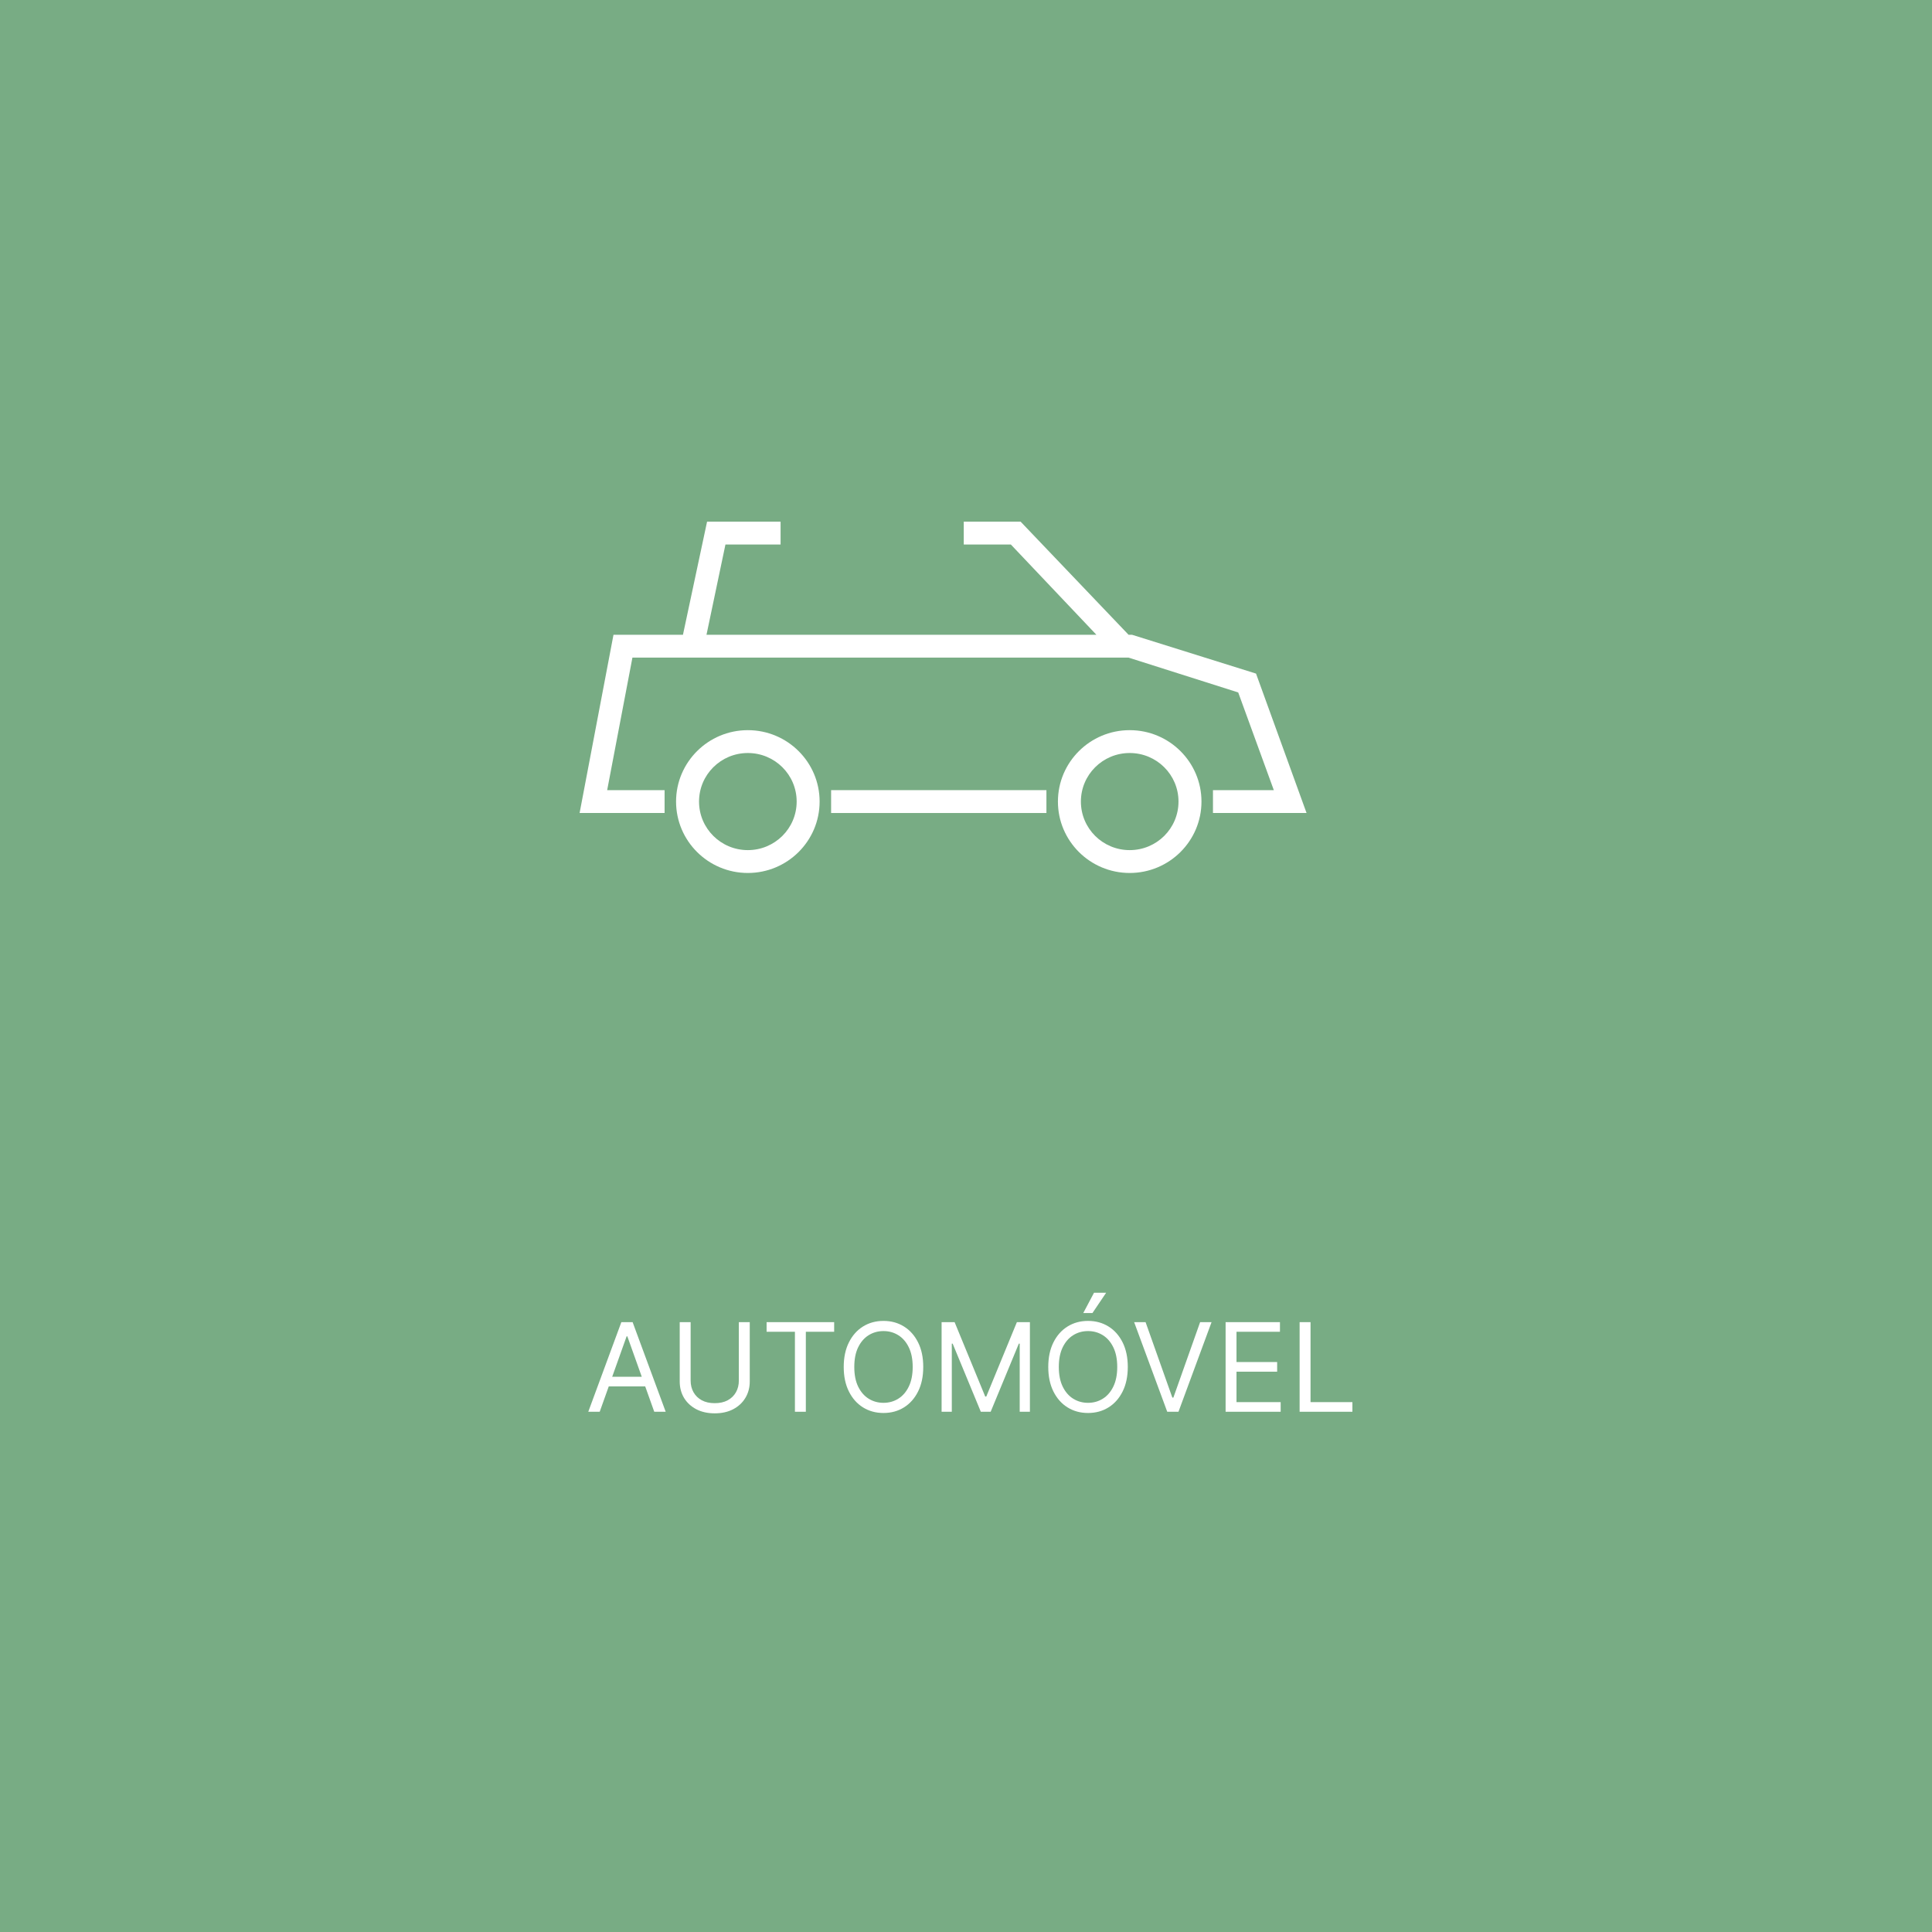
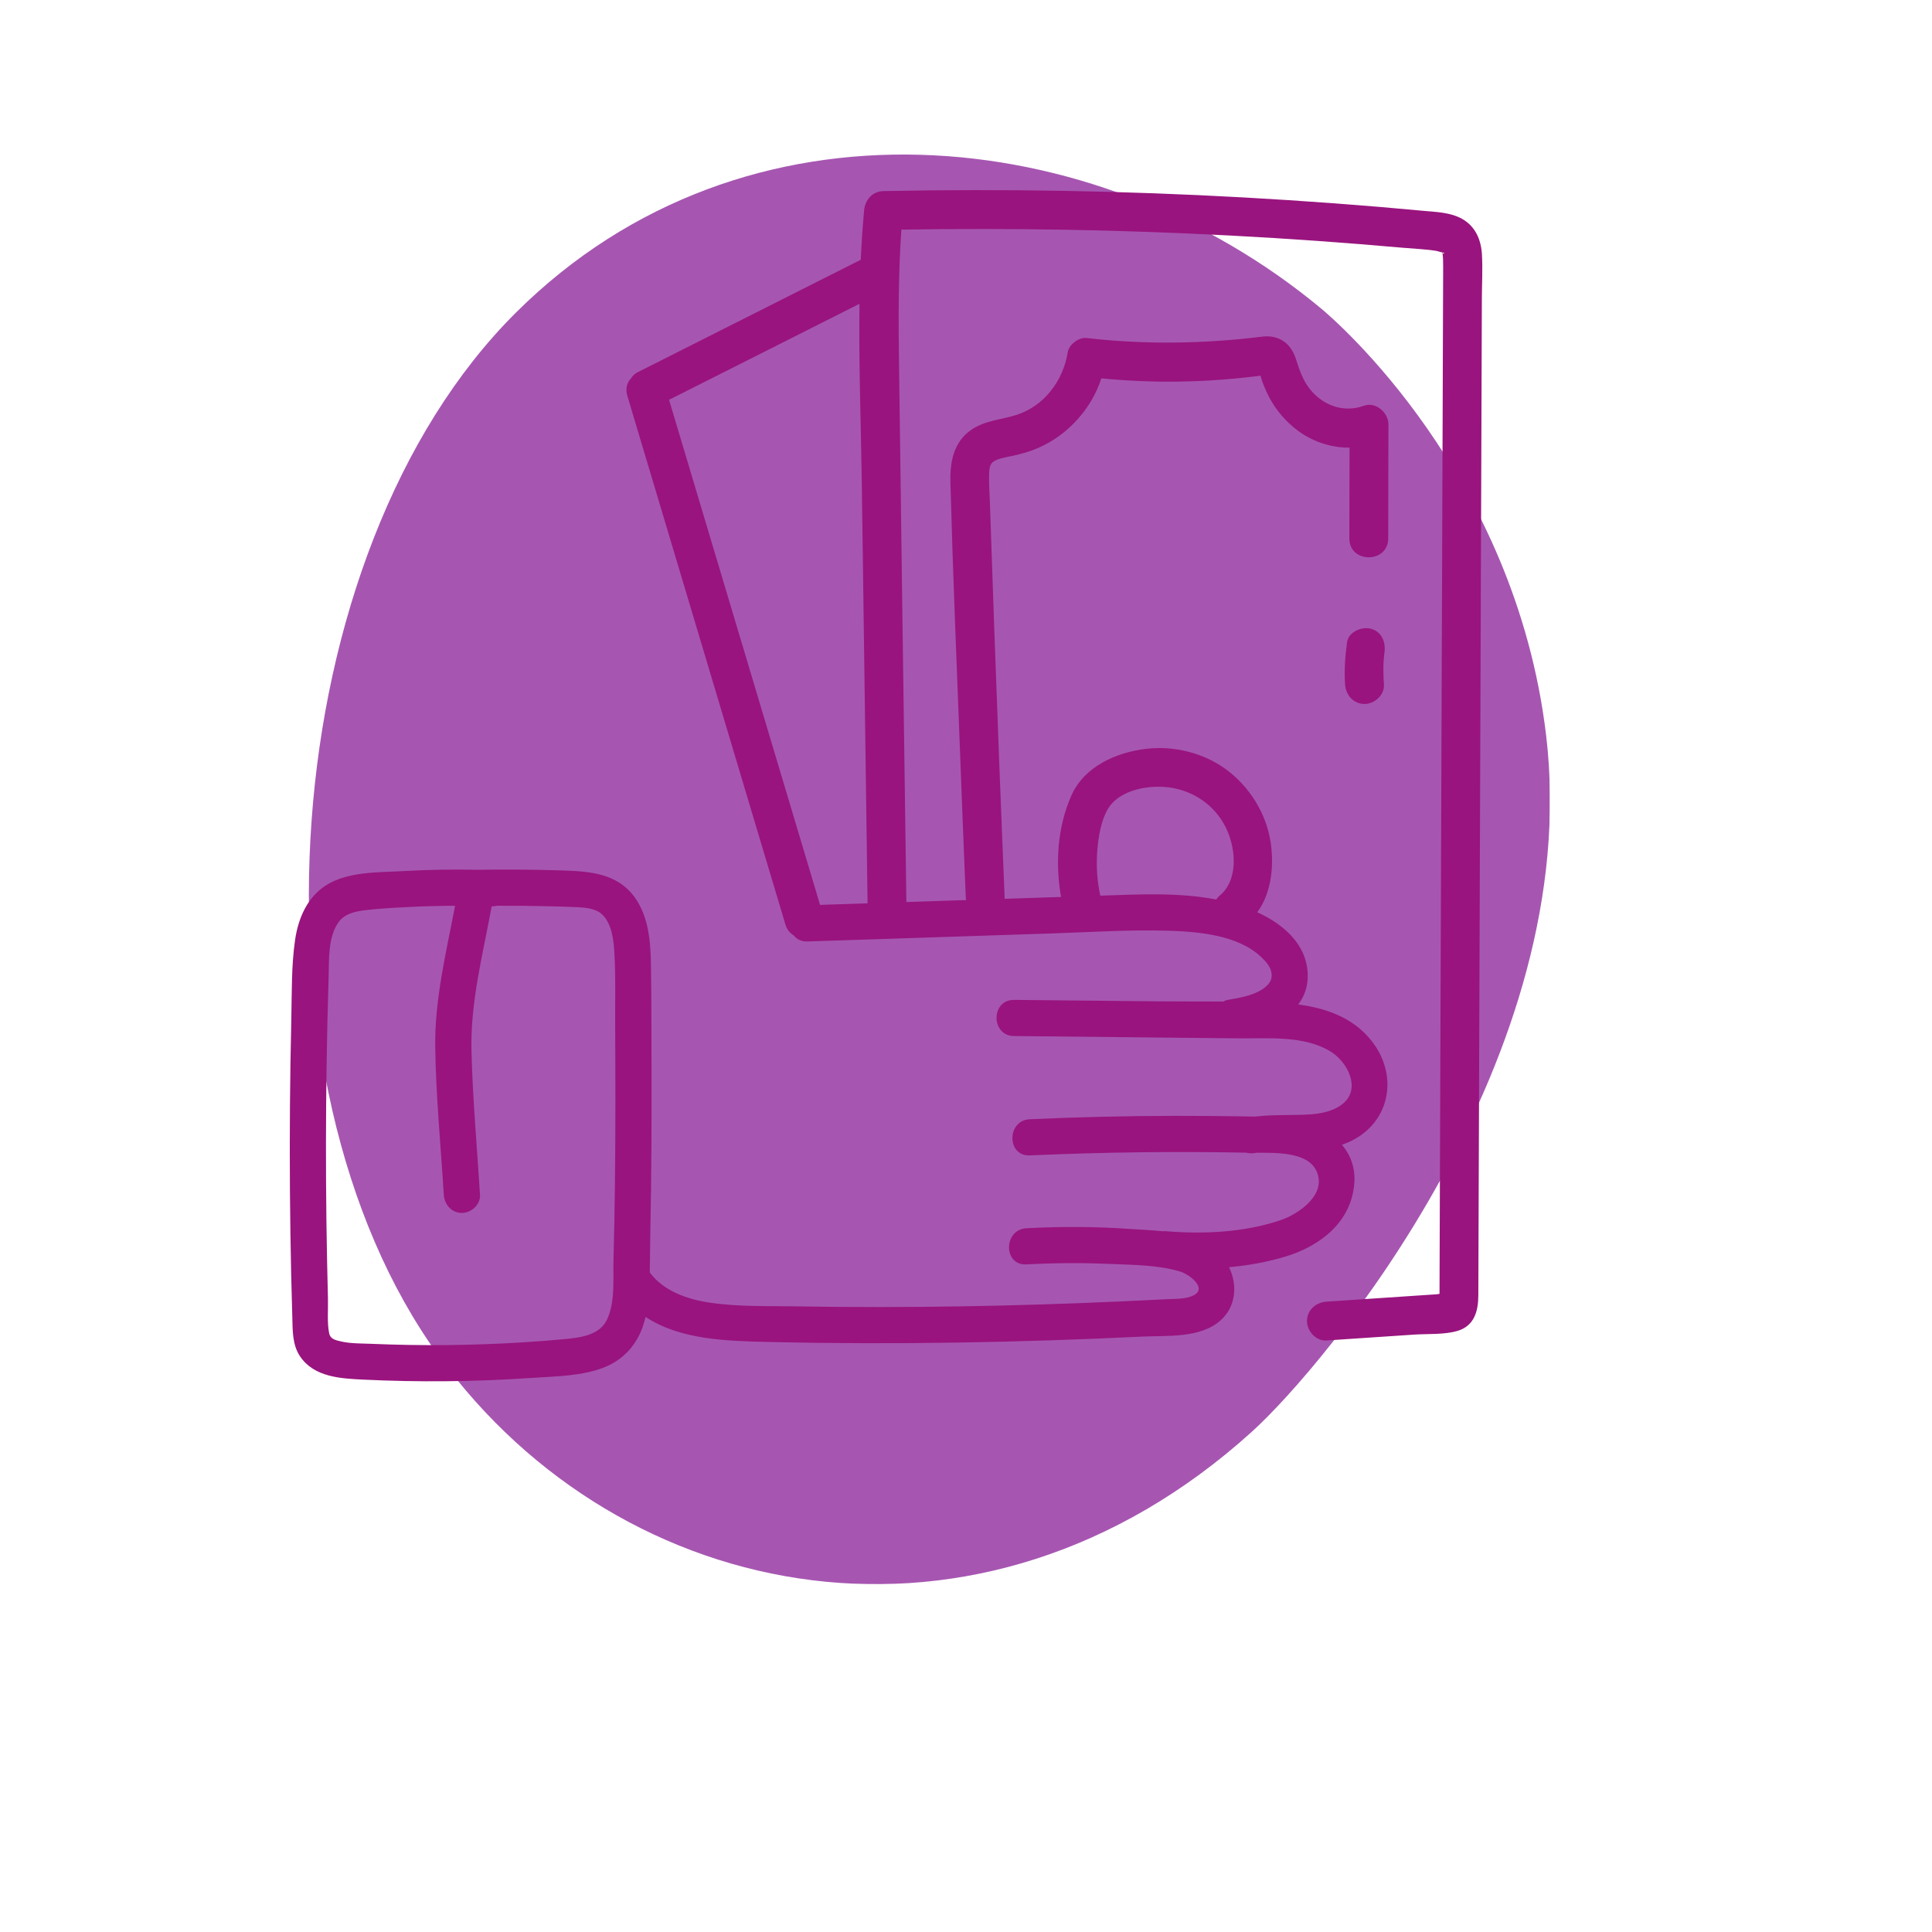
<svg xmlns="http://www.w3.org/2000/svg" width="100" height="100" viewBox="0 0 100 100" fill="none">
-   <rect width="100" height="100" fill="#78AC84" />
-   <path d="M54.163 40.898H43.018V42.081H54.163V40.898Z" fill="white" />
-   <path d="M62.783 42.081H67.627L65.012 34.865L58.592 32.855H58.414L52.826 27H49.884V28.183H52.321L56.749 32.855H36.568L37.549 28.183H40.403V27H36.598L35.35 32.855H31.754L30 42.081H34.399V40.898H31.427L32.734 34.038H58.414L64.09 35.841L65.933 40.898H62.783V42.081Z" fill="white" />
-   <path d="M58.473 37.793C56.422 37.793 54.758 39.449 54.758 41.489C54.758 43.529 56.422 45.185 58.473 45.185C60.524 45.185 62.188 43.529 62.188 41.489C62.188 39.449 60.524 37.793 58.473 37.793ZM58.473 44.002C57.076 44.002 55.947 42.879 55.947 41.489C55.947 40.099 57.076 38.976 58.473 38.976C59.87 38.976 60.999 40.099 60.999 41.489C60.999 42.879 59.87 44.002 58.473 44.002Z" fill="white" />
-   <path d="M38.708 37.793C36.658 37.793 34.993 39.449 34.993 41.489C34.993 43.529 36.658 45.185 38.708 45.185C40.759 45.185 42.423 43.529 42.423 41.489C42.423 39.449 40.759 37.793 38.708 37.793ZM38.708 44.002C37.312 44.002 36.182 42.879 36.182 41.489C36.182 40.099 37.312 38.976 38.708 38.976C40.105 38.976 41.235 40.099 41.235 41.489C41.235 42.879 40.105 44.002 38.708 44.002Z" fill="white" />
-   <path d="M31.041 73.072H30.449L32.161 68.434H32.744L34.456 73.072H33.864L32.471 69.168H32.434L31.041 73.072ZM31.26 71.26H33.646V71.759H31.26V71.26Z" fill="white" />
-   <path d="M38.242 68.434H38.807V71.505C38.807 71.822 38.731 72.105 38.581 72.354C38.432 72.602 38.222 72.797 37.951 72.941C37.679 73.083 37.36 73.154 36.995 73.154C36.629 73.154 36.31 73.083 36.038 72.941C35.767 72.797 35.556 72.602 35.405 72.354C35.257 72.105 35.182 71.822 35.182 71.505V68.434H35.747V71.46C35.747 71.686 35.797 71.888 35.897 72.064C35.997 72.24 36.14 72.378 36.325 72.479C36.512 72.579 36.735 72.628 36.995 72.628C37.254 72.628 37.477 72.579 37.664 72.479C37.85 72.378 37.993 72.24 38.092 72.064C38.192 71.888 38.242 71.686 38.242 71.46V68.434Z" fill="white" />
-   <path d="M39.679 68.932V68.434H43.176V68.932H41.71V73.072H41.145V68.932H39.679Z" fill="white" />
-   <path d="M47.787 70.753C47.787 71.242 47.699 71.665 47.521 72.021C47.343 72.378 47.1 72.653 46.79 72.846C46.48 73.039 46.127 73.136 45.729 73.136C45.331 73.136 44.978 73.039 44.668 72.846C44.359 72.653 44.115 72.378 43.938 72.021C43.76 71.665 43.671 71.242 43.671 70.753C43.671 70.264 43.76 69.841 43.938 69.485C44.115 69.128 44.359 68.853 44.668 68.66C44.978 68.467 45.331 68.37 45.729 68.37C46.127 68.37 46.48 68.467 46.79 68.66C47.1 68.853 47.343 69.128 47.521 69.485C47.699 69.841 47.787 70.264 47.787 70.753ZM47.241 70.753C47.241 70.351 47.173 70.012 47.038 69.736C46.905 69.46 46.723 69.251 46.494 69.109C46.267 68.967 46.011 68.896 45.729 68.896C45.447 68.896 45.191 68.967 44.962 69.109C44.734 69.251 44.553 69.46 44.418 69.736C44.284 70.012 44.218 70.351 44.218 70.753C44.218 71.155 44.284 71.494 44.418 71.77C44.553 72.046 44.734 72.255 44.962 72.397C45.191 72.539 45.447 72.61 45.729 72.61C46.011 72.61 46.267 72.539 46.494 72.397C46.723 72.255 46.905 72.046 47.038 71.77C47.173 71.494 47.241 71.155 47.241 70.753Z" fill="white" />
-   <path d="M48.737 68.434H49.41L50.995 72.284H51.05L52.634 68.434H53.308V73.072H52.78V69.548H52.734L51.277 73.072H50.767L49.31 69.548H49.265V73.072H48.737V68.434Z" fill="white" />
-   <path d="M58.374 70.753C58.374 71.242 58.285 71.665 58.108 72.021C57.93 72.378 57.687 72.653 57.377 72.846C57.067 73.039 56.714 73.136 56.316 73.136C55.918 73.136 55.565 73.039 55.255 72.846C54.945 72.653 54.702 72.378 54.524 72.021C54.347 71.665 54.258 71.242 54.258 70.753C54.258 70.264 54.347 69.841 54.524 69.485C54.702 69.128 54.945 68.853 55.255 68.66C55.565 68.467 55.918 68.37 56.316 68.37C56.714 68.37 57.067 68.467 57.377 68.66C57.687 68.853 57.93 69.128 58.108 69.485C58.285 69.841 58.374 70.264 58.374 70.753ZM57.828 70.753C57.828 70.351 57.76 70.012 57.625 69.736C57.491 69.46 57.31 69.251 57.081 69.109C56.853 68.967 56.598 68.896 56.316 68.896C56.034 68.896 55.778 68.967 55.549 69.109C55.321 69.251 55.14 69.46 55.005 69.736C54.871 70.012 54.804 70.351 54.804 70.753C54.804 71.155 54.871 71.494 55.005 71.77C55.14 72.046 55.321 72.255 55.549 72.397C55.778 72.539 56.034 72.61 56.316 72.61C56.598 72.61 56.853 72.539 57.081 72.397C57.31 72.255 57.491 72.046 57.625 71.77C57.76 71.494 57.828 71.155 57.828 70.753ZM56.07 67.963L56.626 66.912H57.254L56.544 67.963H56.07Z" fill="white" />
-   <path d="M59.295 68.434L60.68 72.338H60.734L62.118 68.434H62.71L60.998 73.072H60.416L58.703 68.434H59.295Z" fill="white" />
-   <path d="M63.437 73.072V68.434H66.25V68.932H64.001V70.499H66.105V70.998H64.001V72.574H66.287V73.072H63.437Z" fill="white" />
-   <path d="M67.268 73.072V68.434H67.833V72.574H70V73.072H67.268Z" fill="white" />
+   <path d="M0 0H100V100H0V0Z" fill="white" />
+   <g clip-path="url(#clip0_115_45632)">
+     <mask id="mask0_115_45632" style="mask-type:luminance" maskUnits="userSpaceOnUse" x="-112" y="-488" width="1124" height="795">
+       <path d="M-111.193 -487.121H1011.33V306.586H-111.193V-487.121Z" fill="white" />
+     </mask>
+     <g mask="url(#mask0_115_45632)">
+       <path d="M51.89 22.676C51.217 22.676 50.739 23.22 50.702 23.864C50.485 27.728 50.358 31.596 50.321 35.467C50.306 36.995 52.681 36.996 52.696 35.467C52.733 31.596 52.859 27.728 53.078 23.864C53.114 23.223 52.506 22.676 51.89 22.676Z" fill="white" />
+     </g>
+     <mask id="mask1_115_45632" style="mask-type:luminance" maskUnits="userSpaceOnUse" x="-112" y="-488" width="1124" height="795">
+       <path d="M-111.193 -487.121H1011.33V306.586H-111.193V-487.121Z" fill="white" />
+     </mask>
+     <g mask="url(#mask1_115_45632)">
+       <path d="M62.603 40.888C61.097 39.905 59.077 39.941 57.54 40.819C56.212 41.575 57.408 43.628 58.739 42.869C59.577 42.391 60.583 42.399 61.404 42.939C62.125 43.412 62.497 44.281 62.475 45.144C62.459 45.785 63.033 46.332 63.663 46.332C64.32 46.332 64.833 45.788 64.849 45.144C64.895 43.444 64.024 41.816 62.603 40.888Z" fill="white" />
+     </g>
+     <mask id="mask2_115_45632" style="mask-type:luminance" maskUnits="userSpaceOnUse" x="-112" y="-488" width="1124" height="795">
+       <path d="M-111.195 -487.121H1011.32V306.586H-111.195V-487.121Z" fill="white" />
+     </mask>
+     <g mask="url(#mask2_115_45632)">
+       <path d="M67.921 58.961C63.236 58.781 58.545 58.767 53.858 58.918C53.217 58.939 52.67 59.449 52.67 60.106C52.67 60.733 53.214 61.314 53.858 61.292C58.545 61.142 63.236 61.155 67.921 61.335C68.562 61.361 69.109 60.773 69.109 60.148C69.109 59.484 68.565 58.984 67.921 58.961Z" fill="white" />
+     </g>
+     <mask id="mask3_115_45632" style="mask-type:luminance" maskUnits="userSpaceOnUse" x="-112" y="-488" width="1124" height="795">
+       <path d="M-111.195 -487.121H1011.32V306.586H-111.195V-487.121Z" fill="white" />
+     </mask>
+     <g mask="url(#mask3_115_45632)">
+       <path d="M68.103 52.941C62.992 52.699 57.876 52.598 52.759 52.635C51.232 52.646 51.228 55.021 52.759 55.01C57.876 54.973 62.992 55.074 68.103 55.315C68.744 55.346 69.291 54.749 69.291 54.129C69.291 53.459 68.746 52.971 68.103 52.941Z" fill="white" />
+     </g>
+     <mask id="mask4_115_45632" style="mask-type:luminance" maskUnits="userSpaceOnUse" x="-112" y="-488" width="1124" height="795">
+       <path d="M-111.193 -487.121H1011.33V306.586H-111.193V-487.121Z" fill="white" />
+     </mask>
+     <g mask="url(#mask4_115_45632)">
+       <path d="M43.214 41.481C42.562 39.822 41.929 38.156 41.327 36.477C40.131 33.141 39.042 29.765 38.065 26.358C37.514 24.444 37.001 22.518 36.519 20.585C36.151 19.102 33.861 19.73 34.23 21.216C35.913 27.984 38.019 34.642 40.545 41.142C41.214 42.865 42.047 44.63 42.081 46.51C42.107 48.036 44.482 48.041 44.455 46.51C44.423 44.746 43.851 43.104 43.214 41.481Z" fill="white" />
+     </g>
+     <mask id="mask5_115_45632" style="mask-type:luminance" maskUnits="userSpaceOnUse" x="-112" y="-488" width="1124" height="795">
+       <path d="M-111.195 -487.121H1011.32V306.586H-111.195V-487.121Z" fill="white" />
+     </mask>
+     <g mask="url(#mask5_115_45632)">
+       <path d="M32.156 68.532C31.977 67.882 31.323 67.568 30.695 67.702C26.47 68.604 22.066 68.741 17.797 68.07C17.163 67.972 16.52 68.233 16.337 68.9C16.181 69.464 16.529 70.261 17.166 70.361C21.881 71.101 26.655 70.988 31.326 69.992C31.954 69.858 32.318 69.124 32.156 68.532Z" fill="white" />
+     </g>
+     <mask id="mask6_115_45632" style="mask-type:luminance" maskUnits="userSpaceOnUse" x="-112" y="-488" width="1124" height="795">
+       <path d="M-111.195 -487.121H1011.32V306.586H-111.195V-487.121Z" fill="white" />
+     </mask>
+     <g mask="url(#mask6_115_45632)">
+       <path d="M64.788 74.114C50.752 86.806 32.171 83.203 22.721 70.198C12.334 55.906 14.187 28.602 26.727 16.157C38.566 4.407 56.695 6.246 68.388 15.974C69.081 16.55 78.416 24.551 80.027 38.059C82.008 54.663 68.618 70.651 64.788 74.114Z" fill="#A656B1" />
+     </g>
+     <mask id="mask7_115_45632" style="mask-type:luminance" maskUnits="userSpaceOnUse" x="-112" y="-488" width="1124" height="795">
+       <path d="M-111.195 -487.121H1011.32V306.586H-111.195V-487.121Z" fill="white" />
+     </mask>
+     <g mask="url(#mask7_115_45632)">
+       <path d="M74.667 13.068C74.671 13.068 74.677 13.069 74.681 13.07C74.817 13.086 74.718 13.2 74.667 13.068ZM56.801 43.965C56.857 43.293 56.994 42.464 57.343 41.873C57.966 40.821 59.63 40.581 60.729 40.791C61.974 41.03 63.01 41.825 63.522 42.992C63.977 44.025 64.083 45.582 63.119 46.365C63.051 46.421 62.998 46.486 62.954 46.558C60.99 46.182 58.969 46.293 56.981 46.358L56.951 46.359C56.779 45.569 56.733 44.774 56.801 43.965ZM31.829 61.233C31.814 62.559 31.79 63.886 31.754 65.212C31.727 66.193 31.853 67.397 31.415 68.309C31.018 69.137 29.983 69.241 29.171 69.317C27.806 69.445 26.435 69.528 25.065 69.577C23.754 69.624 22.441 69.635 21.13 69.613C20.503 69.602 19.878 69.584 19.251 69.557C18.729 69.535 18.17 69.549 17.671 69.437C17.349 69.365 17.098 69.308 17.037 69.009C16.923 68.448 16.99 67.805 16.975 67.231C16.939 65.876 16.913 64.518 16.895 63.162C16.861 60.48 16.865 57.795 16.905 55.113C16.927 53.605 16.962 52.098 17.009 50.592C17.037 49.679 16.965 48.473 17.546 47.703C17.843 47.31 18.335 47.188 18.803 47.125C19.506 47.03 20.226 46.997 20.935 46.958C21.807 46.909 22.682 46.885 23.555 46.882C23.098 49.277 22.497 51.721 22.527 54.161C22.561 56.721 22.814 59.291 22.971 61.845C23.003 62.35 23.379 62.782 23.907 62.782C24.391 62.782 24.875 62.353 24.845 61.845C24.69 59.349 24.461 56.842 24.403 54.341C24.347 51.858 24.995 49.385 25.441 46.957C25.443 46.941 25.445 46.926 25.447 46.91C25.45 46.91 25.453 46.91 25.455 46.911C25.557 46.914 25.65 46.904 25.734 46.881C26.507 46.878 27.281 46.883 28.054 46.9C28.645 46.911 29.235 46.926 29.826 46.953C30.263 46.974 30.774 47.008 31.107 47.281C31.67 47.743 31.769 48.677 31.805 49.398C31.869 50.626 31.834 51.864 31.841 53.093C31.855 55.806 31.861 58.52 31.829 61.233ZM42.446 46.836C40.374 39.907 38.303 32.978 36.231 26.05C35.698 24.265 35.163 22.48 34.63 20.694L44.487 15.725C44.443 18.823 44.565 21.931 44.607 25.02L44.799 39.041L44.905 46.755C44.086 46.782 43.266 46.809 42.446 46.836ZM76.705 13.166C76.661 12.408 76.363 11.713 75.677 11.328C75.071 10.989 74.343 10.974 73.671 10.912C72.918 10.841 72.165 10.774 71.41 10.71C69.841 10.578 68.271 10.462 66.701 10.36C60.507 9.957 54.298 9.789 48.091 9.854C47.305 9.862 46.518 9.874 45.731 9.89C45.15 9.901 44.777 10.344 44.726 10.894C44.647 11.742 44.593 12.593 44.553 13.445L32.998 19.27C32.861 19.341 32.751 19.446 32.671 19.572C32.461 19.788 32.355 20.102 32.47 20.485C34.589 27.572 36.707 34.658 38.826 41.745C39.434 43.778 40.042 45.81 40.65 47.843C40.731 48.117 40.89 48.303 41.083 48.416C41.233 48.61 41.47 48.741 41.795 48.73C46.014 48.592 50.231 48.453 54.45 48.314C56.45 48.249 58.462 48.113 60.463 48.174C62.043 48.222 64.091 48.395 65.295 49.55C65.517 49.762 65.769 50.046 65.813 50.359C65.857 50.677 65.733 50.873 65.535 51.053C65.061 51.489 64.233 51.641 63.565 51.75C63.477 51.765 63.397 51.795 63.323 51.84C62.178 51.833 61.031 51.841 59.889 51.829L52.486 51.754C51.281 51.742 51.279 53.614 52.486 53.626L64.131 53.745C65.673 53.761 67.502 53.585 68.875 54.429C69.738 54.959 70.438 56.305 69.553 57.087C69.05 57.532 68.319 57.658 67.671 57.689C66.765 57.734 65.869 57.685 64.973 57.794C64.651 57.788 64.33 57.785 64.01 57.779C62.921 57.761 61.833 57.754 60.743 57.755C58.263 57.761 55.783 57.821 53.305 57.931C52.105 57.983 52.098 59.857 53.305 59.803C57.037 59.638 60.773 59.589 64.506 59.662C64.662 59.701 64.829 59.706 64.995 59.674C65.007 59.672 65.019 59.67 65.033 59.667C66.053 59.666 67.667 59.621 68.131 60.593C68.715 61.816 67.223 62.841 66.262 63.163C64.378 63.794 62.289 63.886 60.325 63.726C60.273 63.721 60.222 63.725 60.173 63.73C59.581 63.667 58.99 63.645 58.449 63.608C56.678 63.485 54.901 63.477 53.129 63.574C51.93 63.638 51.922 65.511 53.129 65.446C54.546 65.369 55.967 65.357 57.386 65.419C58.593 65.473 59.91 65.463 61.077 65.813C61.567 65.96 62.499 66.675 61.787 67.043C61.387 67.251 60.833 67.224 60.397 67.246C59.67 67.284 58.942 67.32 58.214 67.353C52.575 67.608 46.927 67.713 41.283 67.618C39.793 67.593 38.254 67.645 36.775 67.431C35.613 67.263 34.353 66.84 33.63 65.859C33.65 65.159 33.646 64.457 33.661 63.765C33.722 60.812 33.731 57.855 33.722 54.902C33.717 53.233 33.719 51.563 33.693 49.895C33.675 48.742 33.566 47.461 32.883 46.487C31.949 45.153 30.446 45.096 28.957 45.05C27.541 45.008 26.123 44.999 24.706 45.02C23.449 44.994 22.19 45.014 20.935 45.085C19.63 45.158 18.009 45.096 16.867 45.828C15.899 46.449 15.437 47.537 15.275 48.638C15.077 49.995 15.109 51.393 15.078 52.761C15.009 55.715 14.985 58.67 15.007 61.625C15.018 63.072 15.039 64.519 15.071 65.966C15.087 66.689 15.106 67.413 15.129 68.135C15.149 68.838 15.121 69.594 15.53 70.204C16.254 71.282 17.631 71.353 18.805 71.409C20.235 71.478 21.666 71.506 23.098 71.493C24.589 71.48 26.078 71.421 27.566 71.318C28.795 71.233 30.151 71.231 31.307 70.761C32.461 70.29 33.154 69.338 33.413 68.163C35.223 69.359 37.642 69.412 39.827 69.461C43.043 69.535 46.261 69.542 49.478 69.493C52.694 69.444 55.91 69.337 59.123 69.182C60.425 69.12 62.127 69.277 63.175 68.344C63.987 67.622 64.058 66.498 63.615 65.591C64.614 65.501 65.602 65.323 66.545 65.037C68.349 64.49 69.954 63.239 70.099 61.237C70.157 60.437 69.901 59.773 69.459 59.252C69.781 59.144 70.093 58.995 70.395 58.79C71.957 57.724 72.229 55.725 71.205 54.17C70.282 52.769 68.775 52.197 67.197 51.992C67.518 51.57 67.709 51.053 67.687 50.423C67.635 48.87 66.433 47.84 65.078 47.218C65.827 46.197 65.955 44.755 65.759 43.542C65.523 42.081 64.686 40.746 63.51 39.859C62.335 38.975 60.786 38.589 59.33 38.758C57.774 38.941 56.119 39.672 55.453 41.179C54.734 42.806 54.611 44.678 54.919 46.426L51.997 46.522C51.998 46.49 51.998 46.457 51.997 46.422C51.811 41.909 51.638 37.394 51.475 32.88C51.394 30.608 51.315 28.335 51.239 26.062C51.222 25.552 51.183 25.035 51.197 24.523C51.205 24.232 51.235 24.013 51.437 23.881C51.662 23.734 52.067 23.668 52.379 23.601C52.847 23.501 53.29 23.378 53.731 23.188C55.259 22.527 56.493 21.172 57.006 19.585C58.334 19.712 59.669 19.77 61.003 19.752C61.771 19.741 62.538 19.706 63.303 19.646C63.715 19.616 64.126 19.576 64.537 19.53C64.713 19.51 64.889 19.489 65.065 19.468C65.125 19.459 65.185 19.451 65.245 19.444C65.277 19.559 65.307 19.677 65.346 19.779C65.462 20.085 65.594 20.389 65.754 20.673C66.099 21.288 66.567 21.825 67.126 22.253C67.902 22.845 68.879 23.181 69.853 23.169C69.85 24.737 69.847 26.306 69.843 27.874C69.841 29.168 71.85 29.169 71.853 27.874C71.857 25.906 71.861 23.938 71.865 21.97C71.866 21.361 71.215 20.776 70.593 21.002C69.557 21.38 68.482 20.995 67.802 20.142C67.425 19.669 67.257 19.14 67.075 18.577C66.814 17.764 66.189 17.317 65.327 17.424C62.301 17.799 59.266 17.845 56.234 17.494C55.841 17.449 55.326 17.835 55.265 18.232C55.034 19.702 54.039 21.032 52.589 21.483C51.806 21.729 50.973 21.765 50.275 22.245C49.351 22.882 49.165 23.918 49.193 24.971C49.317 29.547 49.507 34.123 49.682 38.697C49.779 41.273 49.882 43.847 49.987 46.422C49.99 46.481 49.998 46.534 50.007 46.587L49.841 46.593C48.865 46.625 47.889 46.657 46.914 46.689C46.786 37.404 46.653 28.119 46.533 18.834C46.502 16.517 46.494 14.197 46.655 11.885C52.341 11.794 58.03 11.893 63.709 12.193C66.671 12.349 69.631 12.559 72.586 12.822C73.149 12.871 73.826 12.901 74.318 12.982C74.431 13.001 74.547 13.049 74.659 13.066C74.697 13.306 74.698 13.556 74.698 13.813L74.682 18.378C74.639 30.31 74.597 42.242 74.554 54.174C74.542 57.522 74.53 60.87 74.518 64.218C74.515 65.01 74.513 65.801 74.51 66.593C74.51 66.718 74.509 66.845 74.509 66.97C74.439 66.981 74.379 66.99 74.35 66.993C74.113 67.009 73.875 67.025 73.638 67.04C71.977 67.151 70.315 67.262 68.654 67.374C68.113 67.41 67.65 67.81 67.65 68.379C67.65 68.894 68.11 69.419 68.654 69.383C70.167 69.282 71.681 69.181 73.194 69.079C73.907 69.031 74.747 69.09 75.437 68.888C76.31 68.63 76.515 67.865 76.518 67.049L76.551 57.644C76.574 51.404 76.595 45.163 76.618 38.925L76.685 20.113C76.69 18.561 76.695 17.009 76.701 15.457C76.705 14.697 76.747 13.924 76.705 13.166Z" fill="#99147E" />
+     </g>
+     <mask id="mask8_115_45632" style="mask-type:luminance" maskUnits="userSpaceOnUse" x="-112" y="-488" width="1124" height="795">
+       <path d="M-111.195 -487.121H1011.32V306.586H-111.195V-487.121Z" fill="white" />
+     </mask>
+     <g mask="url(#mask8_115_45632)">
+       <path d="M70.958 32.544C70.49 32.416 69.796 32.704 69.722 33.245C69.624 33.979 69.572 34.695 69.621 35.434C69.658 35.975 70.057 36.438 70.626 36.438C71.142 36.438 71.668 35.977 71.632 35.434C71.594 34.887 71.586 34.324 71.66 33.78C71.733 33.243 71.532 32.702 70.958 32.544Z" fill="#99147E" />
+     </g>
+   </g>
+   <defs>
+     <clipPath id="clip0_115_45632">
+       <rect width="65.227" height="73.997" fill="white" transform="translate(15 8)" />
+     </clipPath>
+   </defs>
</svg>
